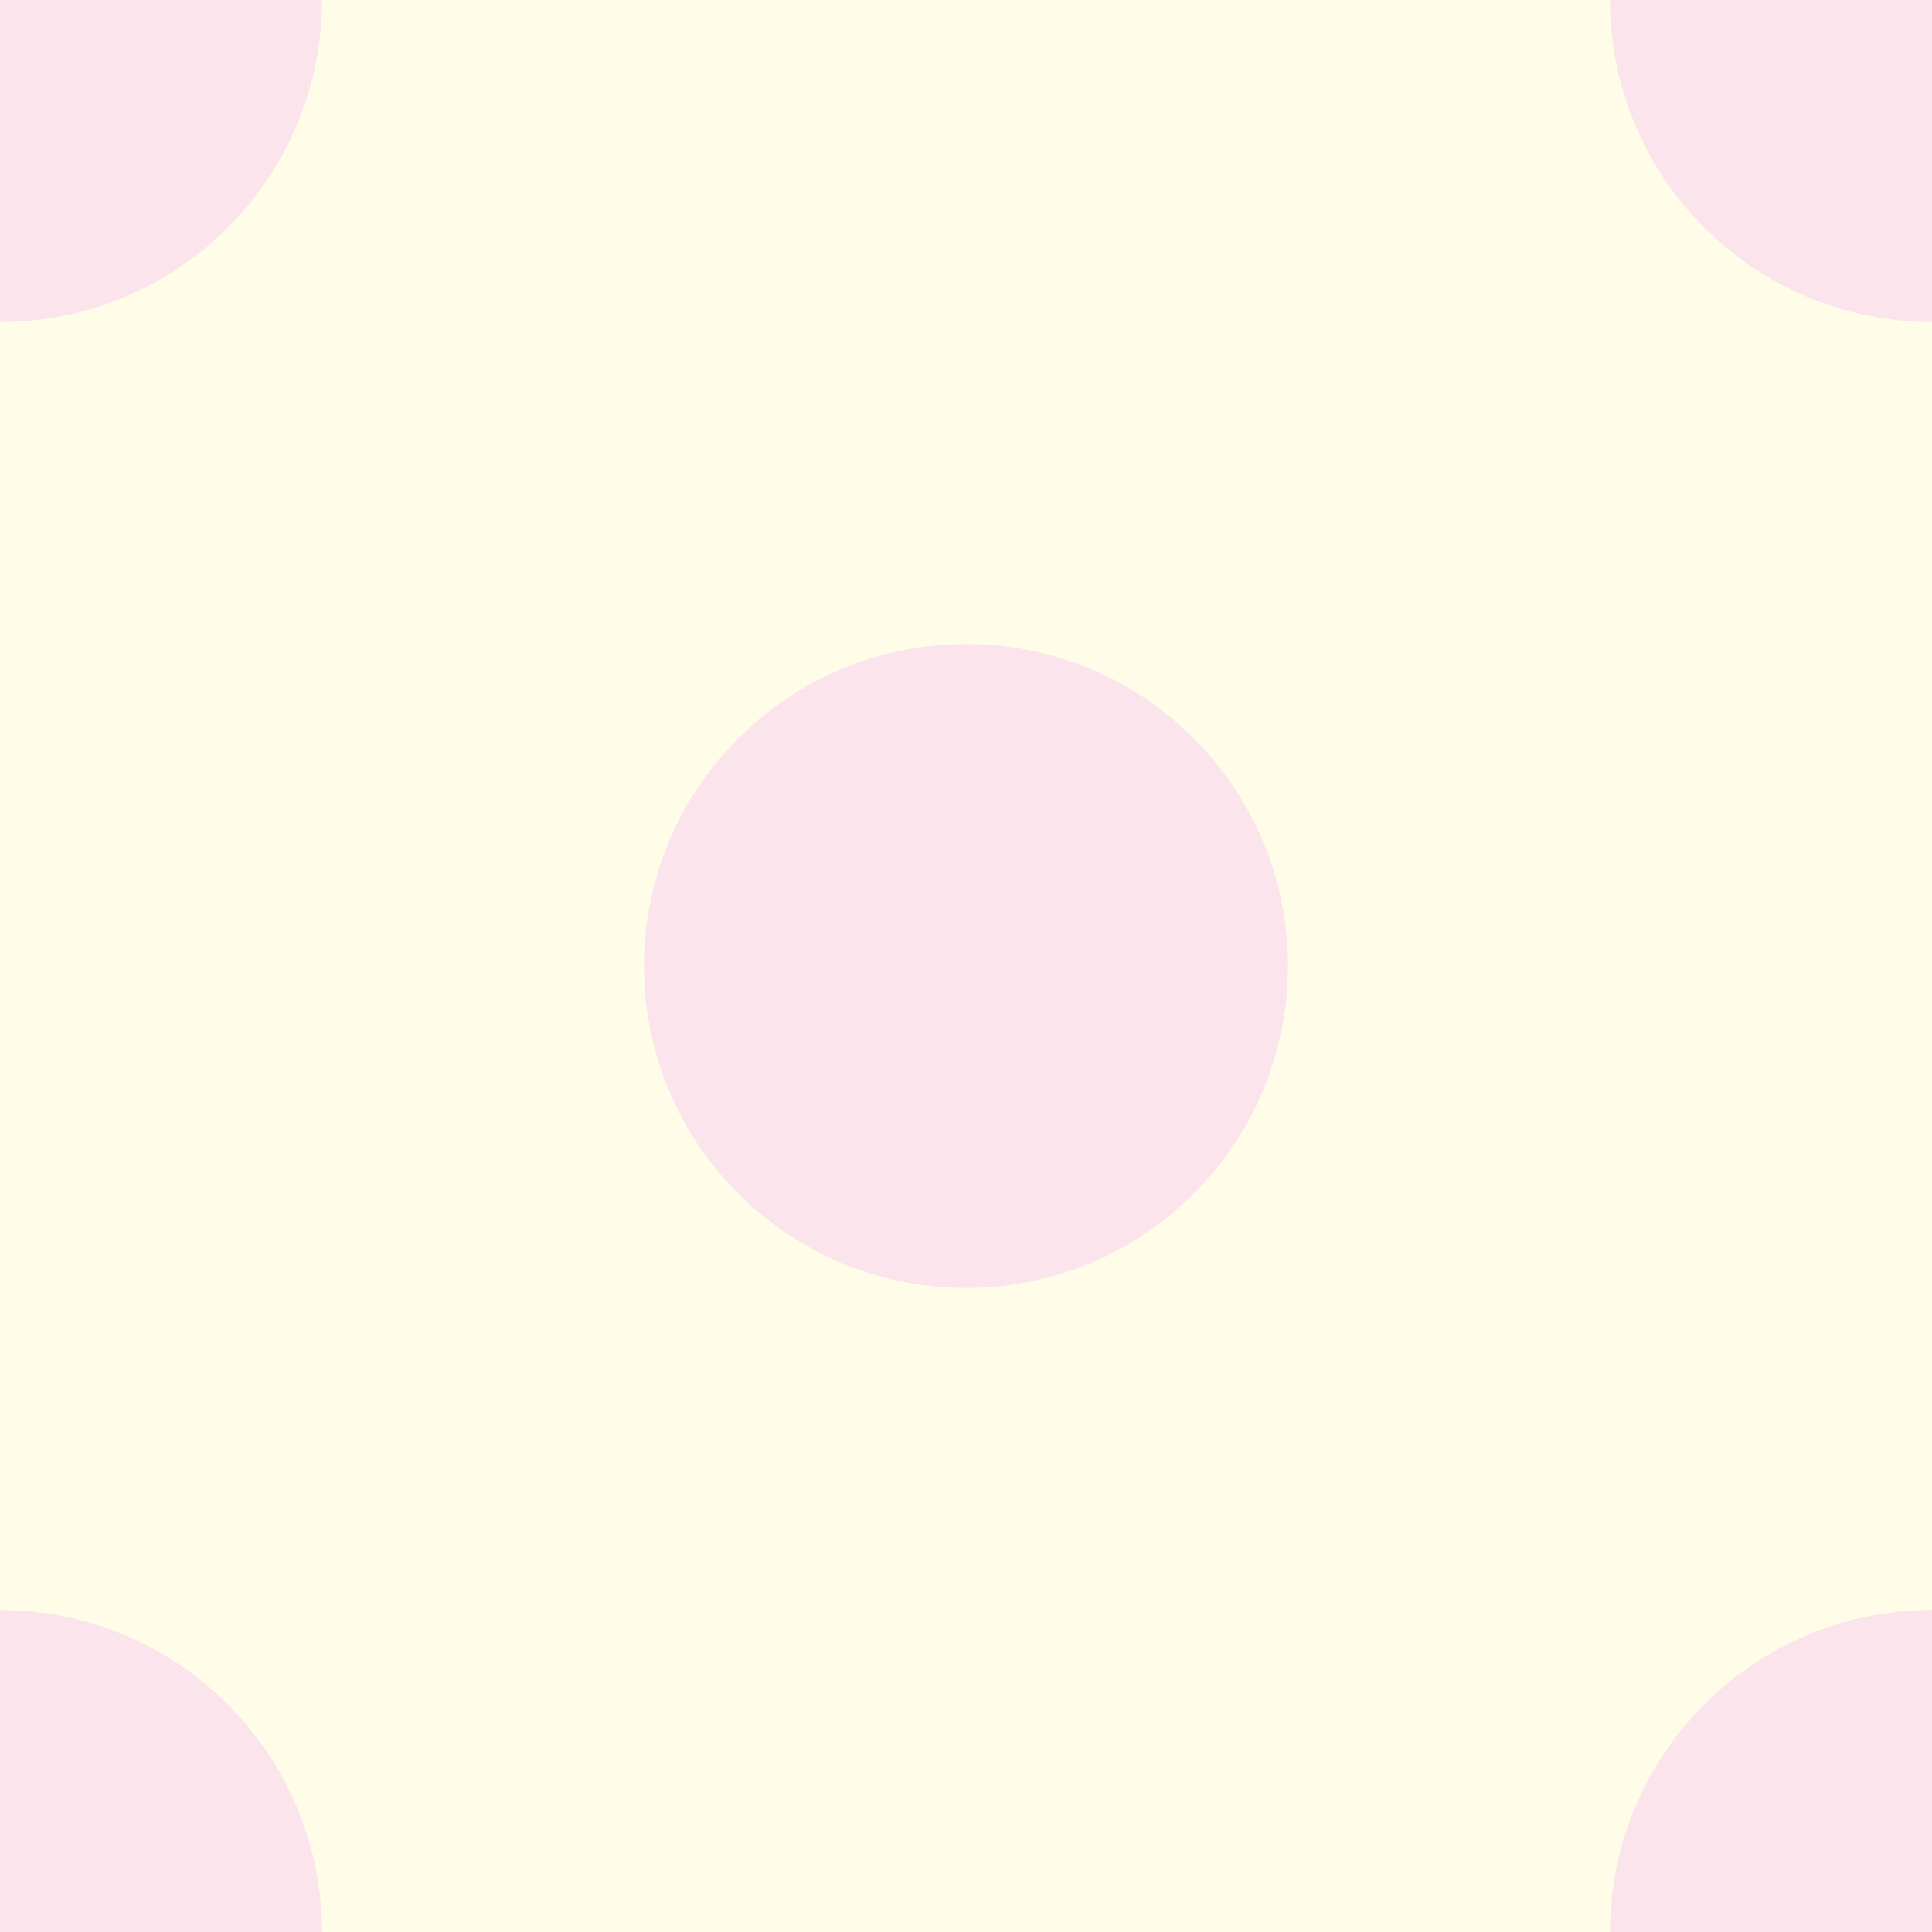
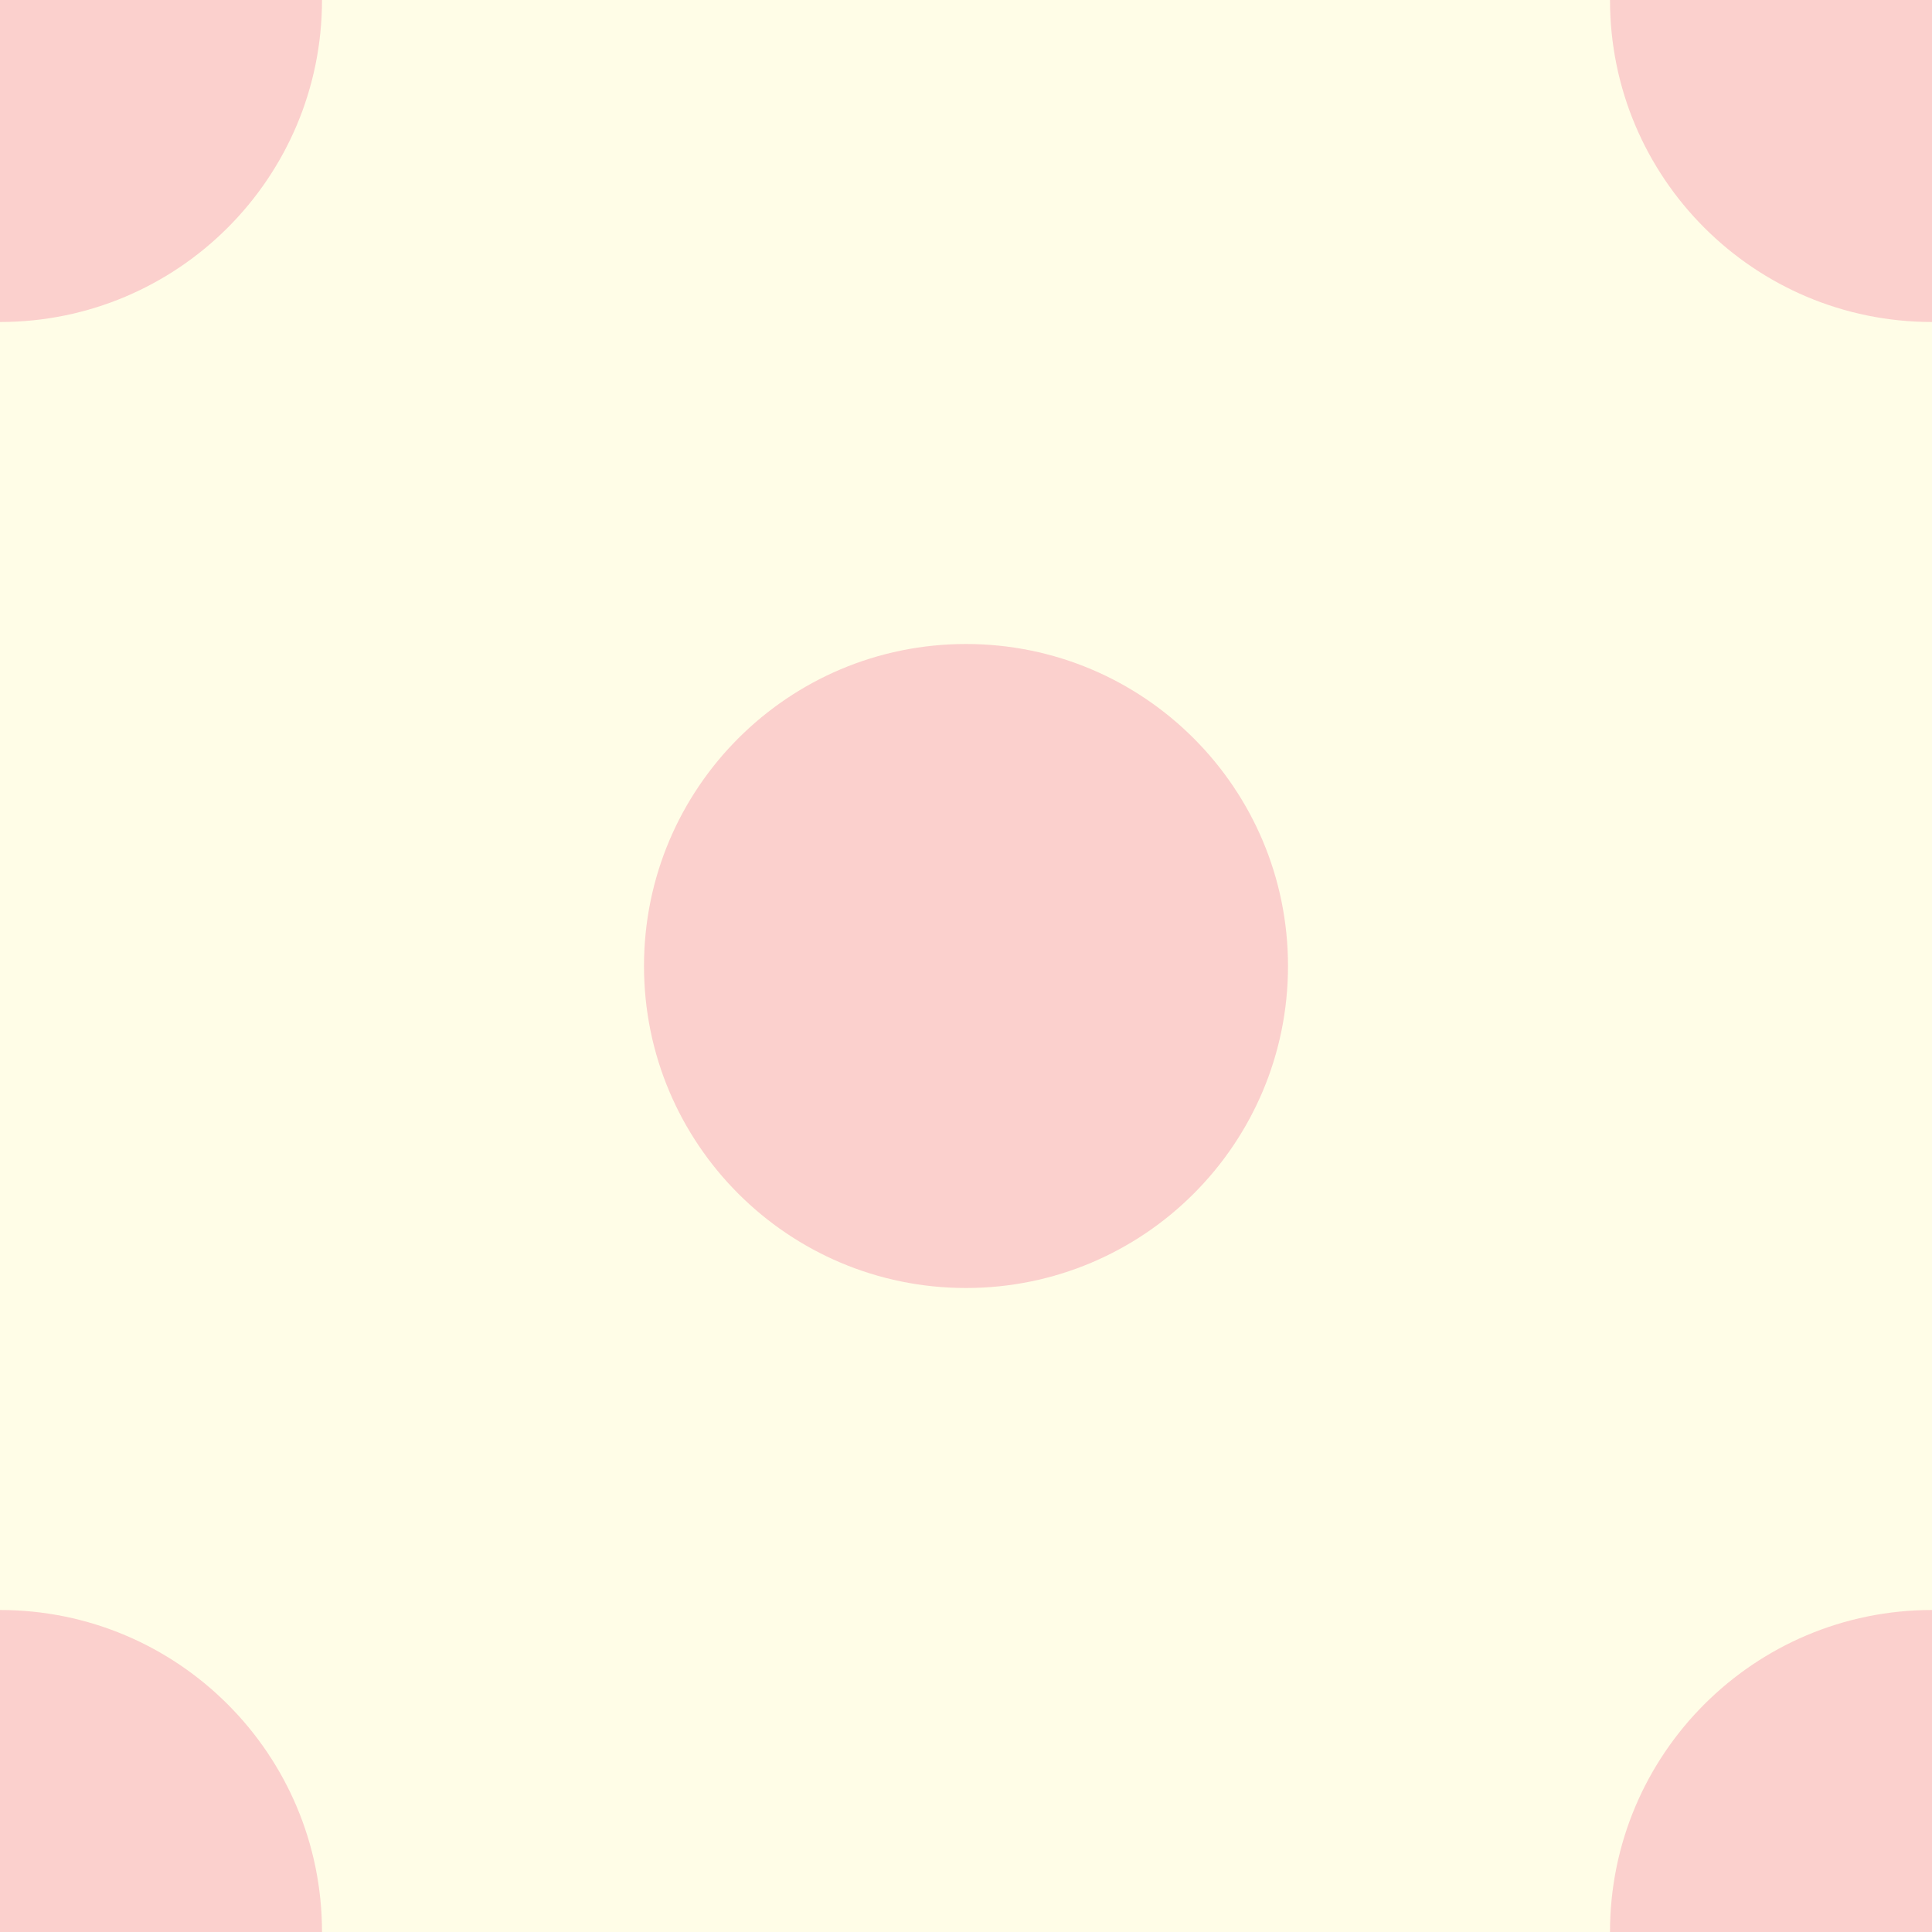
<svg xmlns="http://www.w3.org/2000/svg" width="150px" height="150px" viewBox="0 0 150 150" version="1.1">
-   <defs />
  <g id="bubble" stroke="none" stroke-width="1" fill="none" fill-rule="evenodd">
    <rect fill="#FFFDE7" x="0" y="0" width="150" height="150" />
-     <circle id="Oval" fill="#FCE4EC" fill-rule="nonzero" cx="75" cy="75" r="25" />
-     <circle id="Oval" fill="#FCE4EC" fill-rule="nonzero" cx="0" cy="0" r="25" />
-     <circle id="Oval" fill="#FCE4EC" fill-rule="nonzero" cx="150" cy="0" r="25" />
-     <circle id="Oval-Copy" fill="#FCE4EC" fill-rule="nonzero" cx="150" cy="150" r="25" />
-     <circle id="Oval-Copy-2" fill="#FCE4EC" fill-rule="nonzero" cx="0" cy="150" r="25" />
+     <circle id="Oval" fill="#E91E63" fill-rule="nonzero" opacity="0.2" cx="75" cy="75" r="25" />
+     <circle id="Oval" fill="#E91E63" fill-rule="nonzero" opacity="0.2" cx="0" cy="0" r="25" />
+     <circle id="Oval" fill="#E91E63" fill-rule="nonzero" opacity="0.2" cx="150" cy="0" r="25" />
+     <circle id="Oval-Copy" fill="#E91E63" fill-rule="nonzero" opacity="0.2" cx="150" cy="150" r="25" />
+     <circle id="Oval-Copy-2" fill="#E91E63" fill-rule="nonzero" opacity="0.2" cx="0" cy="150" r="25" />
  </g>
</svg>
